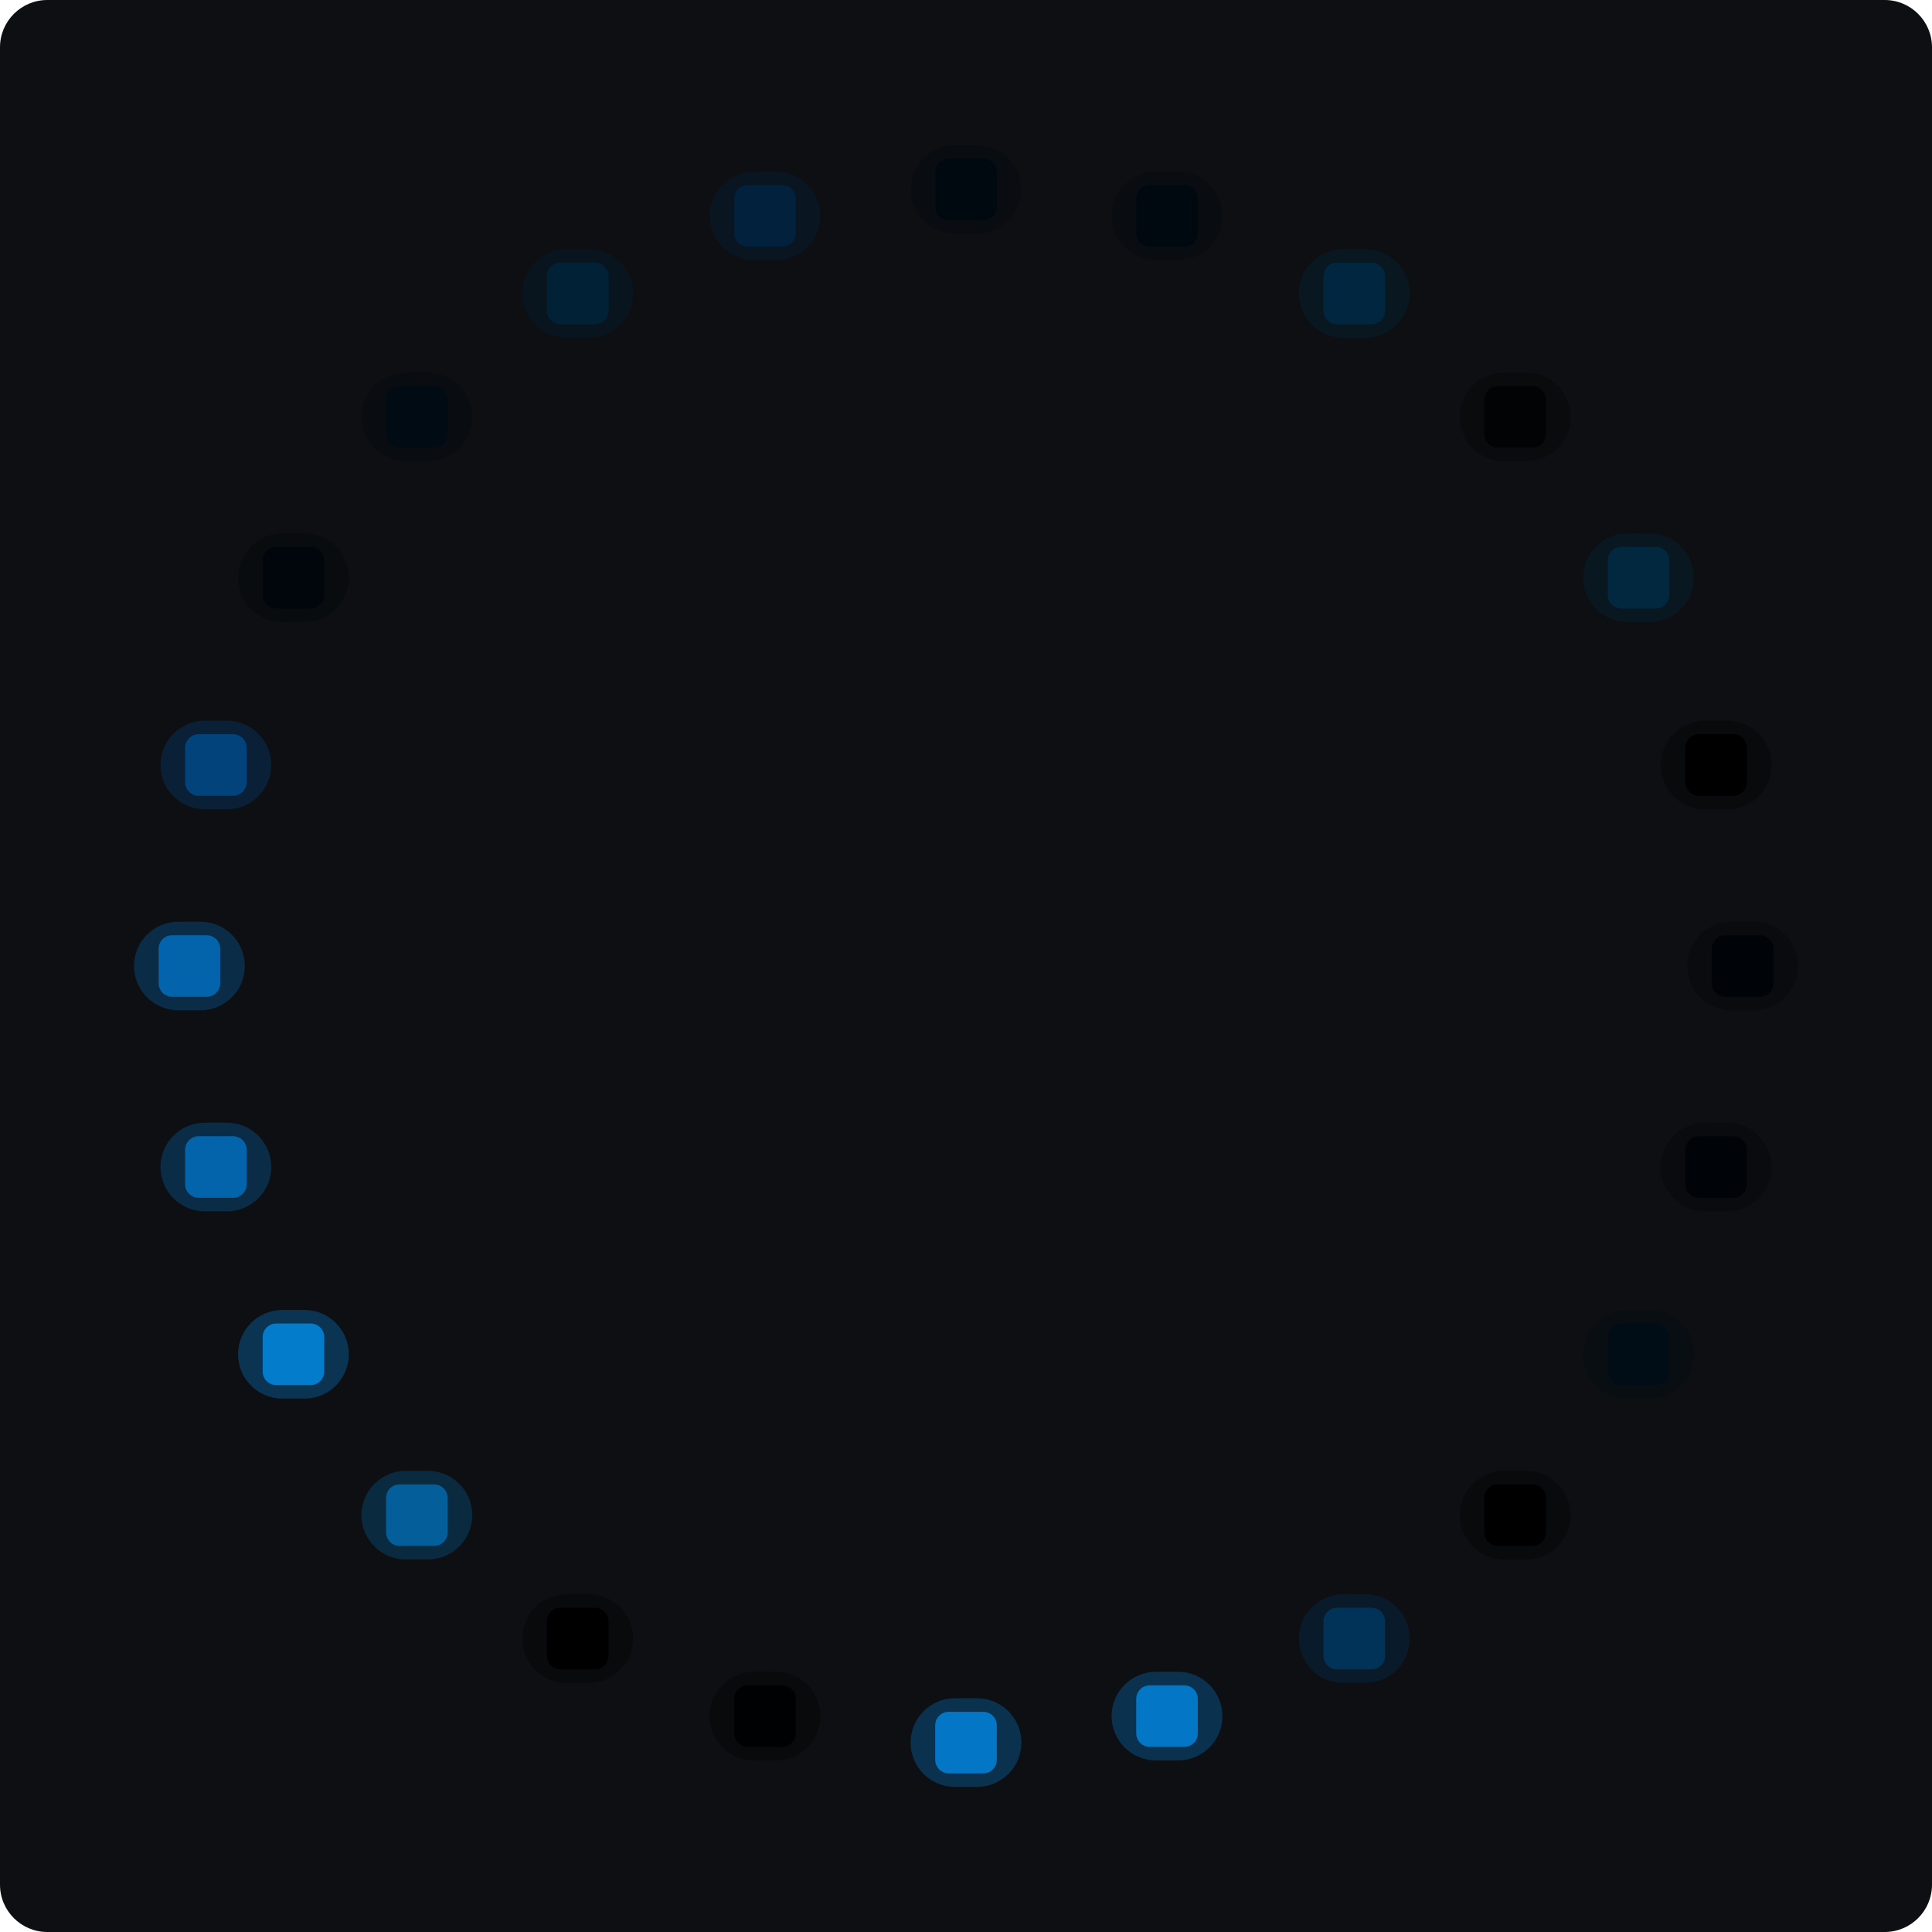
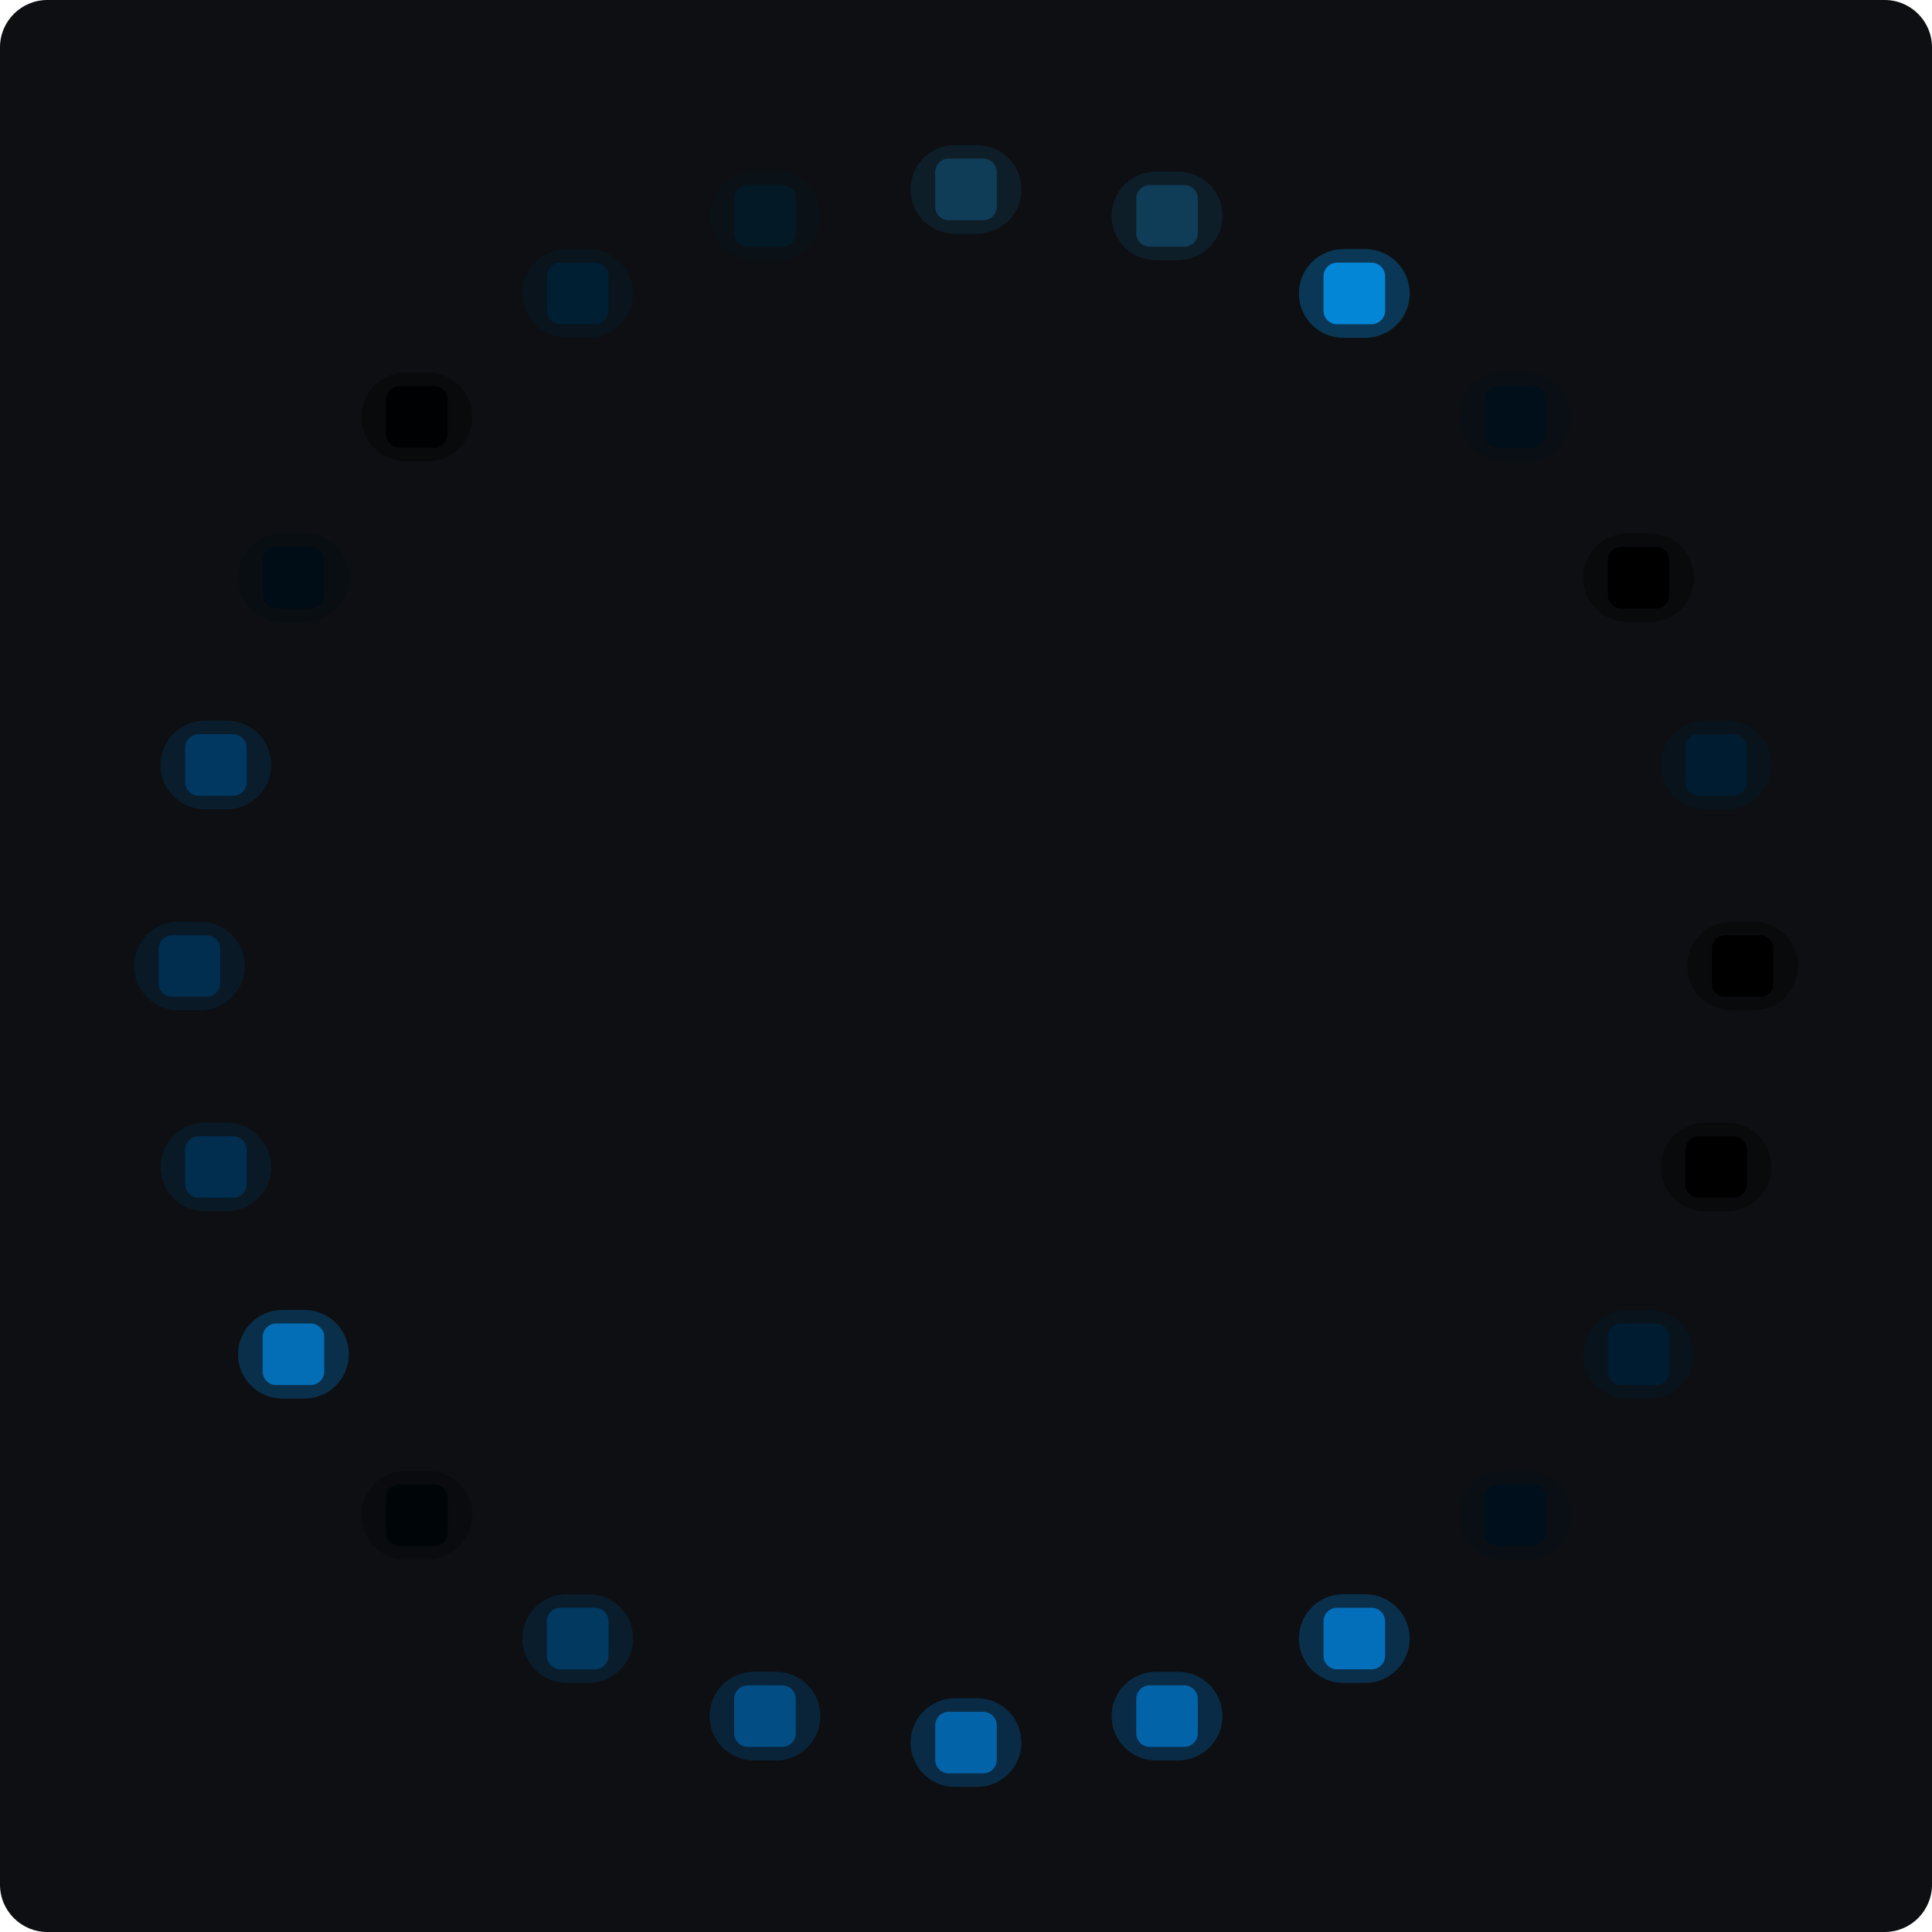
<svg xmlns="http://www.w3.org/2000/svg" viewBox="0 0 408 408" width="408" height="408" role="img" aria-label="Evaluated output from the Turbulent Bloom example graph">
  <rect width="408" height="408" rx="10" fill="#0d0f12" />
-   <use href="#lamp-13.00x13.00" x="197.50" y="33.50" fill="rgb(0,9,16)" />
-   <use href="#lamp-13.00x13.00" x="239.95" y="39.09" fill="rgb(0,9,16)" />
-   <use href="#lamp-13.00x13.00" x="279.50" y="55.47" fill="rgb(1,39,64)" />
-   <use href="#lamp-13.00x13.00" x="313.47" y="81.53" fill="rgb(1,3,4)" />
-   <use href="#lamp-13.00x13.00" x="339.53" y="115.50" fill="rgb(2,40,64)" />
-   <use href="#lamp-13.00x13.00" x="355.91" y="155.05" fill="rgb(0,0,0)" />
-   <use href="#lamp-13.00x13.00" x="361.50" y="197.50" fill="rgb(0,4,8)" />
-   <use href="#lamp-13.00x13.00" x="355.91" y="239.95" fill="rgb(0,4,8)" />
-   <use href="#lamp-13.00x13.00" x="339.53" y="279.50" fill="rgb(0,12,22)" />
-   <use href="#lamp-13.00x13.00" x="313.47" y="313.47" fill="rgb(0,0,0)" />
-   <use href="#lamp-13.00x13.00" x="279.50" y="339.53" fill="rgb(1,51,88)" />
-   <use href="#lamp-13.00x13.00" x="239.95" y="355.91" fill="rgb(4,118,198)" />
-   <use href="#lamp-13.00x13.00" x="197.50" y="361.50" fill="rgb(4,118,198)" />
-   <use href="#lamp-13.00x13.00" x="155.05" y="355.91" fill="rgb(0,1,2)" />
-   <use href="#lamp-13.00x13.00" x="115.50" y="339.53" fill="rgb(0,0,0)" />
-   <use href="#lamp-13.00x13.00" x="81.53" y="313.47" fill="rgb(3,94,154)" />
-   <use href="#lamp-13.00x13.00" x="55.47" y="279.50" fill="rgb(4,124,204)" />
-   <use href="#lamp-13.00x13.00" x="39.09" y="239.95" fill="rgb(3,100,171)" />
-   <use href="#lamp-13.00x13.00" x="33.50" y="197.50" fill="rgb(3,100,171)" />
-   <use href="#lamp-13.00x13.00" x="39.09" y="155.05" fill="rgb(2,67,124)" />
-   <use href="#lamp-13.00x13.00" x="55.47" y="115.50" fill="rgb(0,6,11)" />
-   <use href="#lamp-13.00x13.00" x="81.53" y="81.53" fill="rgb(0,11,19)" />
-   <use href="#lamp-13.00x13.00" x="115.50" y="55.47" fill="rgb(1,34,54)" />
-   <use href="#lamp-13.00x13.00" x="155.05" y="39.09" fill="rgb(1,33,61)" />
+   <use href="#lamp-13.00x13.00" x="197.50" y="33.50" fill="rgb(15,61,87)" />
+   <use href="#lamp-13.00x13.00" x="239.95" y="39.09" fill="rgb(15,61,87)" />
+   <use href="#lamp-13.00x13.00" x="279.50" y="55.47" fill="rgb(4,134,215)" />
+   <use href="#lamp-13.00x13.00" x="313.47" y="81.53" fill="rgb(0,15,25)" />
+   <use href="#lamp-13.00x13.00" x="339.53" y="115.50" fill="rgb(0,0,0)" />
+   <use href="#lamp-13.00x13.00" x="355.91" y="155.05" fill="rgb(0,28,48)" />
+   <use href="#lamp-13.00x13.00" x="361.50" y="197.50" fill="rgb(0,0,0)" />
+   <use href="#lamp-13.00x13.00" x="355.91" y="239.95" fill="rgb(0,0,0)" />
+   <use href="#lamp-13.00x13.00" x="339.53" y="279.50" fill="rgb(0,28,49)" />
+   <use href="#lamp-13.00x13.00" x="313.47" y="313.47" fill="rgb(0,15,28)" />
+   <use href="#lamp-13.00x13.00" x="279.50" y="339.53" fill="rgb(3,111,187)" />
+   <use href="#lamp-13.00x13.00" x="239.95" y="355.91" fill="rgb(3,99,168)" />
+   <use href="#lamp-13.00x13.00" x="197.50" y="361.50" fill="rgb(3,99,168)" />
+   <use href="#lamp-13.00x13.00" x="155.05" y="355.91" fill="rgb(2,77,132)" />
+   <use href="#lamp-13.00x13.00" x="115.50" y="339.53" fill="rgb(2,57,97)" />
+   <use href="#lamp-13.00x13.00" x="81.53" y="313.47" fill="rgb(0,5,8)" />
+   <use href="#lamp-13.00x13.00" x="55.47" y="279.50" fill="rgb(3,110,182)" />
+   <use href="#lamp-13.00x13.00" x="39.09" y="239.95" fill="rgb(1,45,79)" />
+   <use href="#lamp-13.00x13.00" x="33.50" y="197.50" fill="rgb(1,45,79)" />
+   <use href="#lamp-13.00x13.00" x="39.09" y="155.05" fill="rgb(1,56,98)" />
+   <use href="#lamp-13.00x13.00" x="55.47" y="115.50" fill="rgb(0,12,22)" />
+   <use href="#lamp-13.00x13.00" x="81.53" y="81.53" fill="rgb(0,1,2)" />
+   <use href="#lamp-13.00x13.00" x="115.50" y="55.47" fill="rgb(0,31,51)" />
+   <use href="#lamp-13.00x13.00" x="155.05" y="39.09" fill="rgb(3,25,38)" />
  <defs>
    <g id="lamp-13.00x13.00">
      <rect x="-5.20" y="-2.86" width="23.40" height="18.72" rx="9.36" fill-opacity="0.34" />
      <rect width="13.00" height="13.00" rx="2.86" />
    </g>
  </defs>
</svg>
